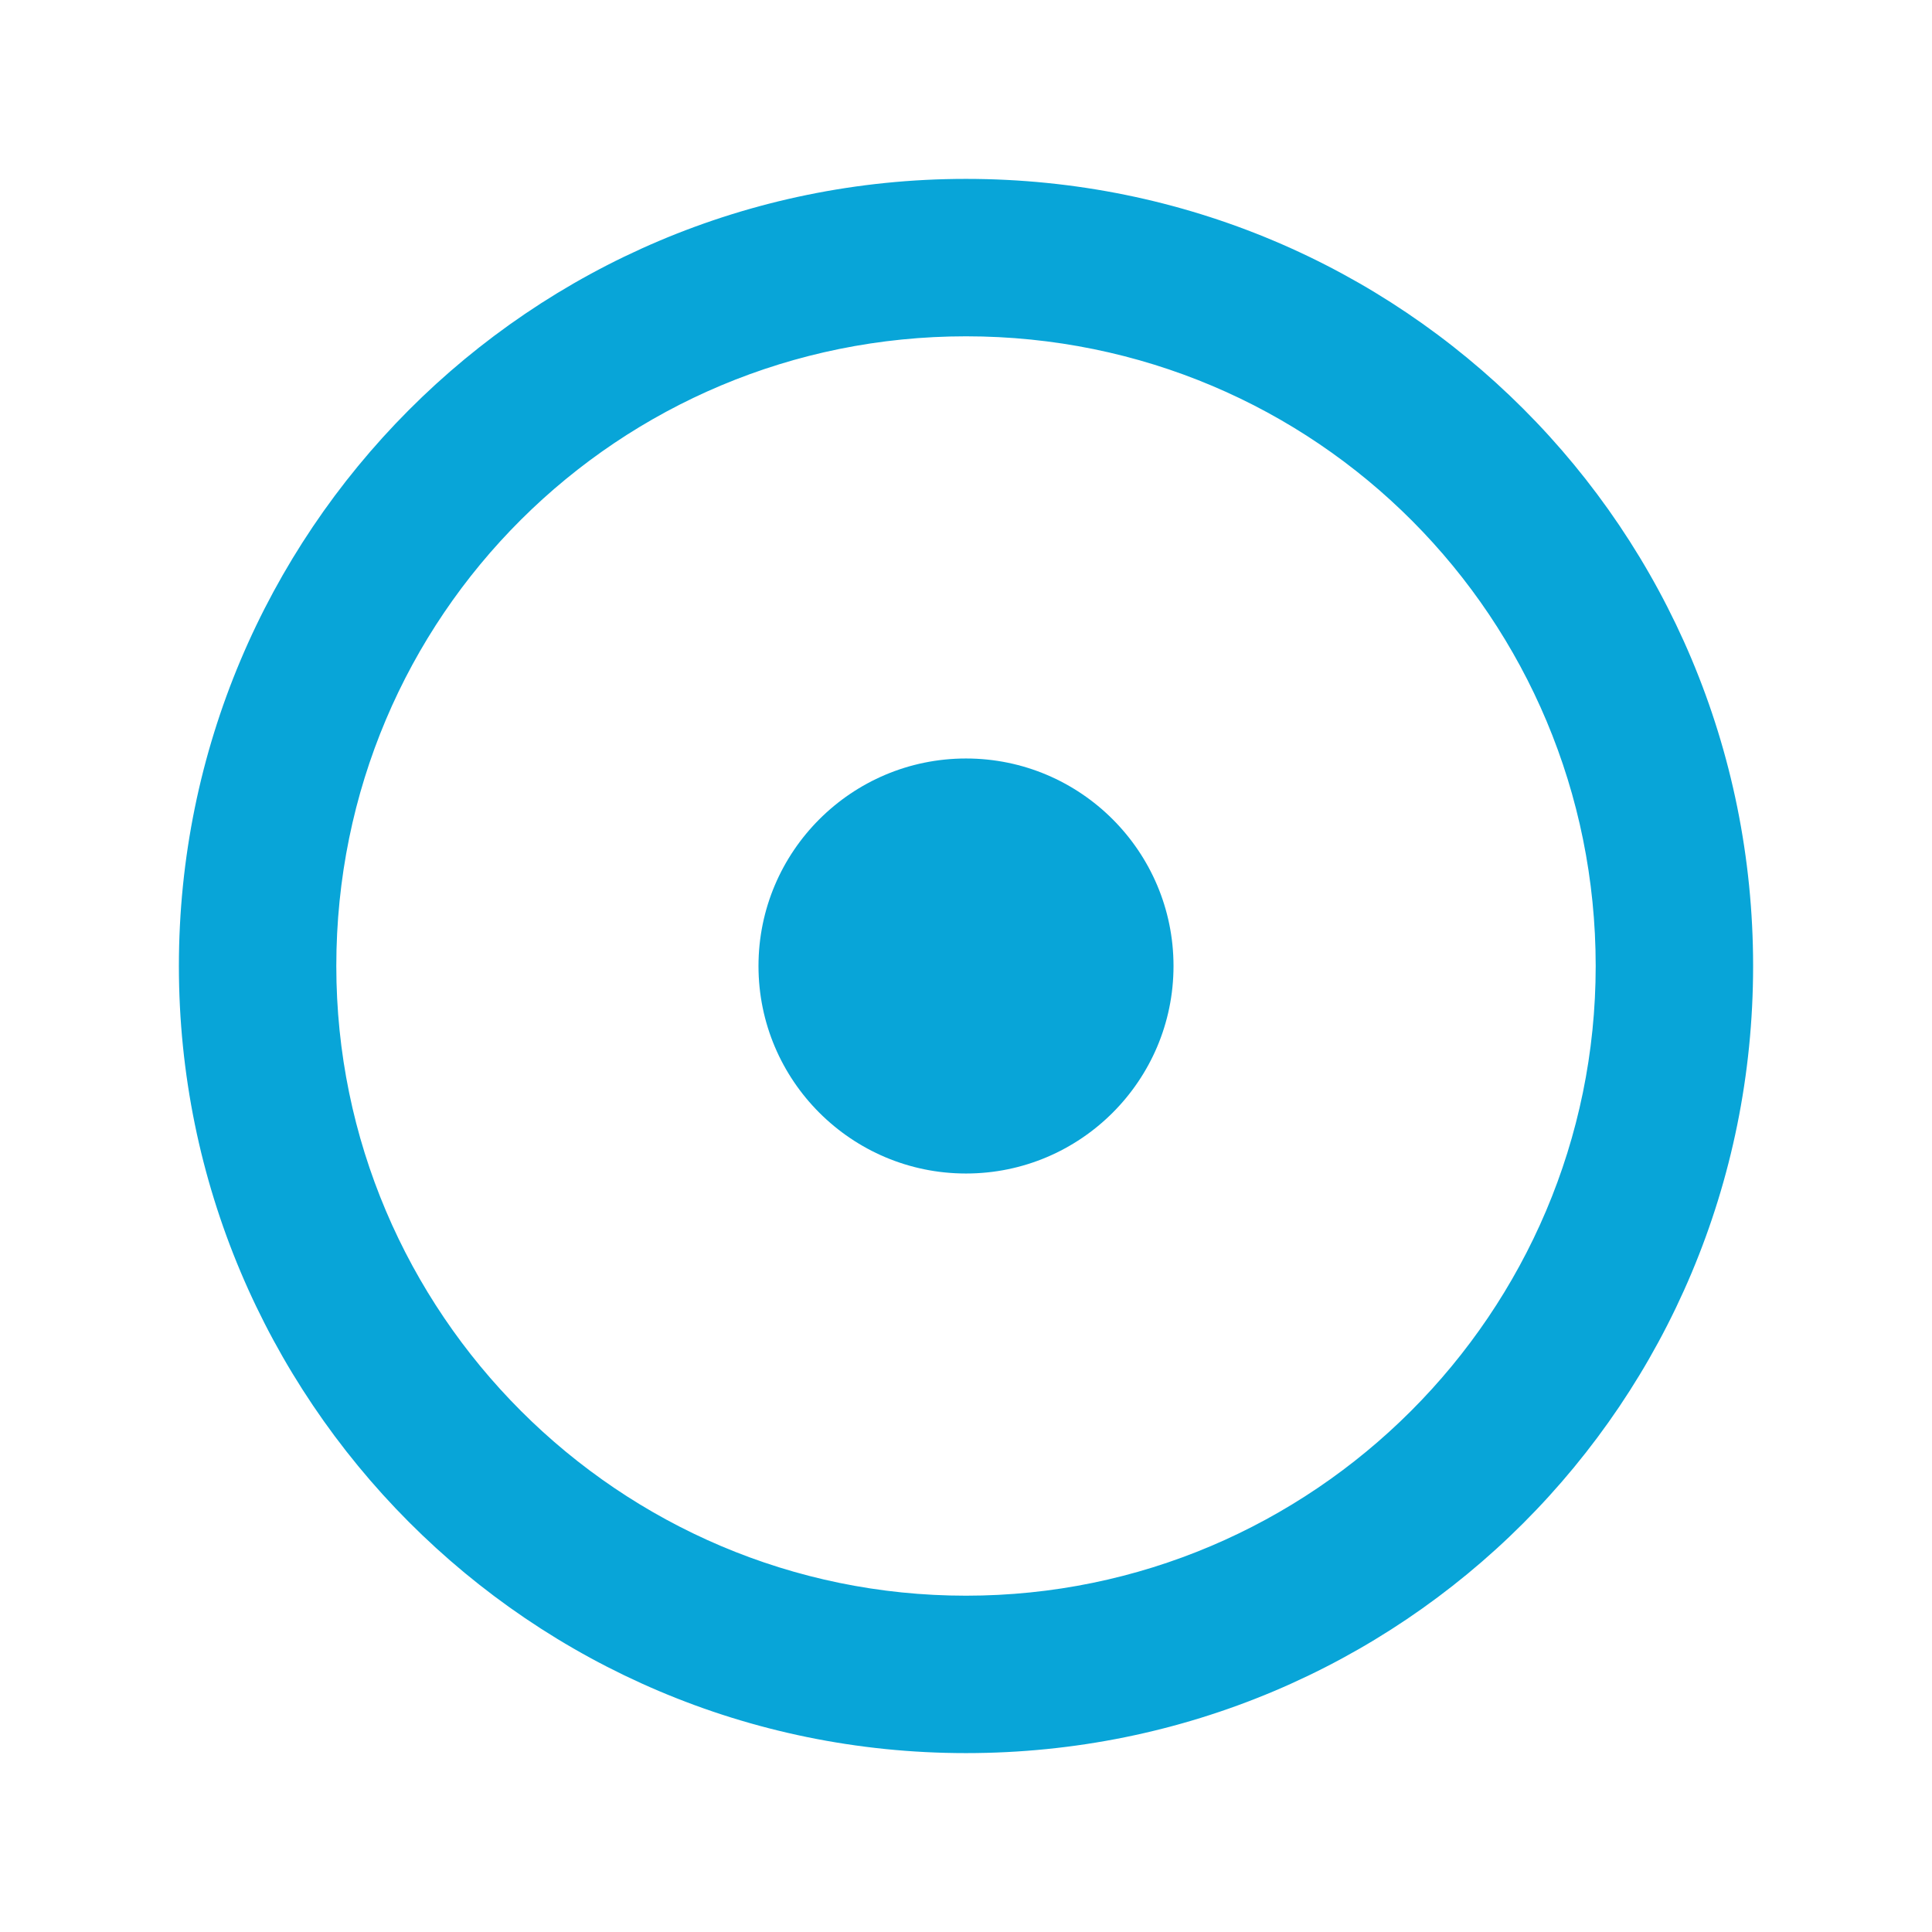
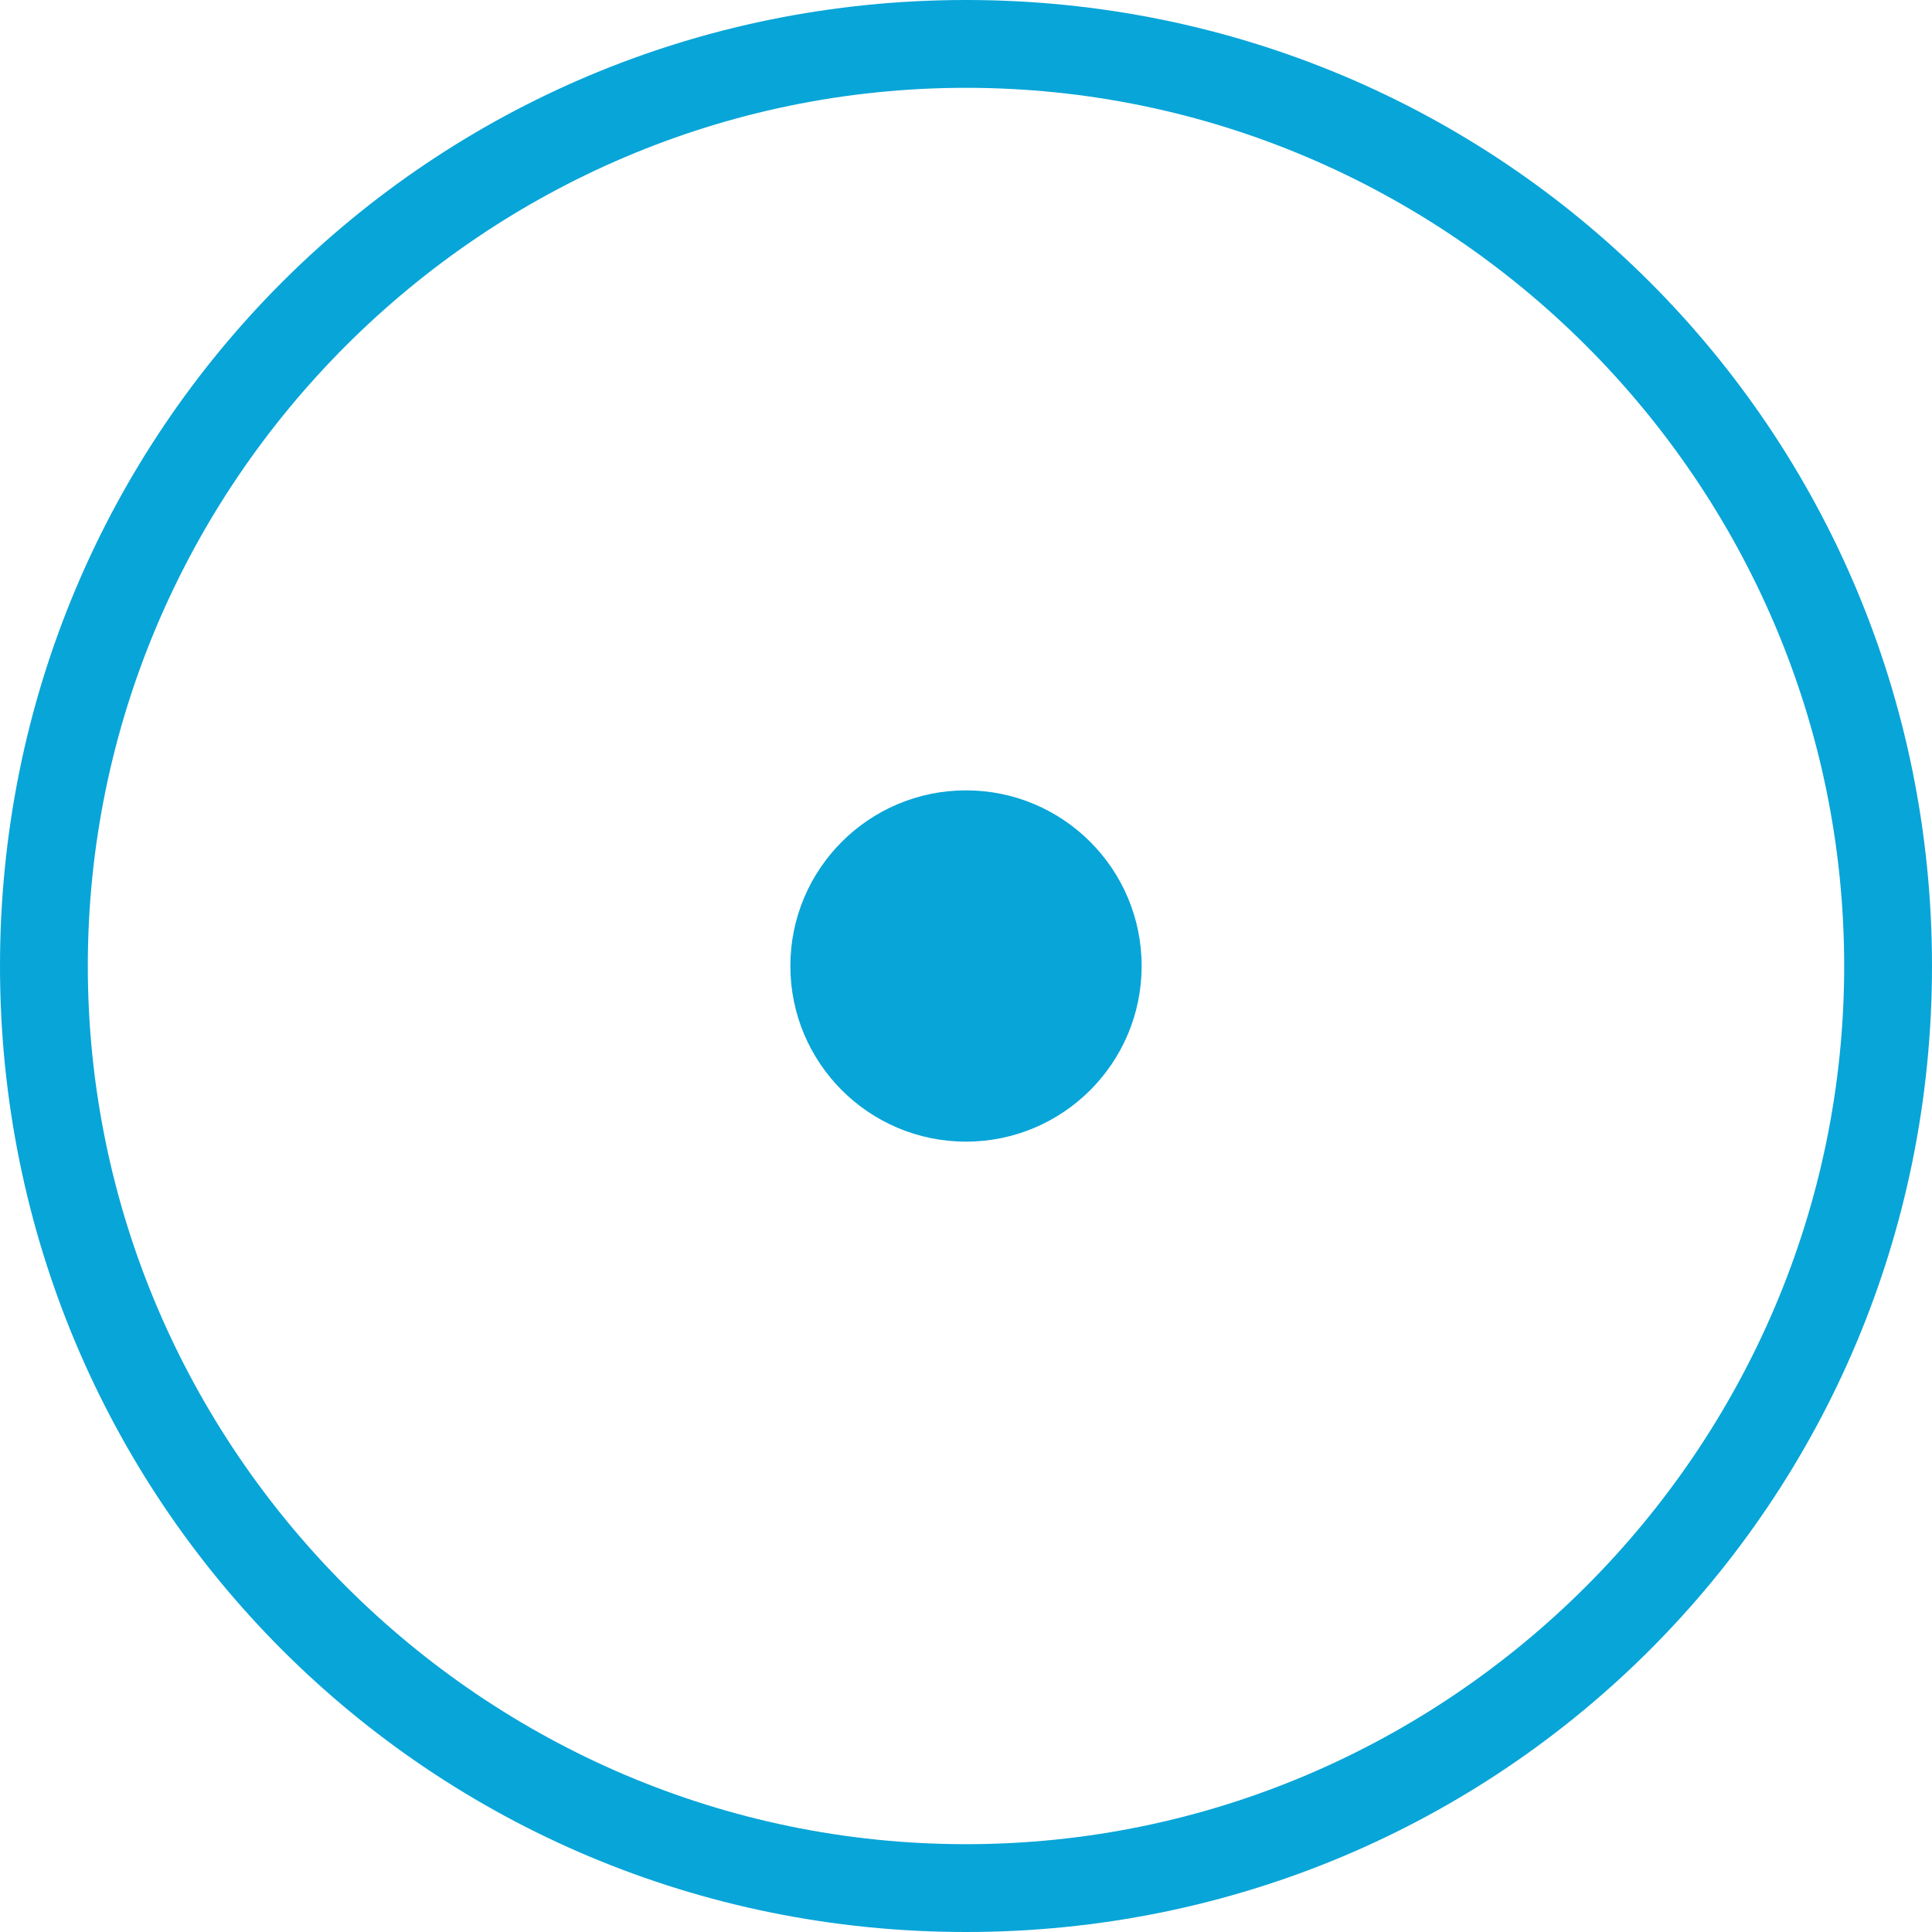
- <svg xmlns="http://www.w3.org/2000/svg" version="1.1" id="Слой_1" x="0px" y="0px" viewBox="0 0 54 54" style="enable-background:new 0 0 54 54;" xml:space="preserve">
+ <svg xmlns="http://www.w3.org/2000/svg" version="1.1" id="Слой_1" x="0px" y="0px" viewBox="0 0 44 44" style="enable-background:new 0 0 44 44;" xml:space="preserve">
  <style type="text/css">
- 	.st0{display:none;}
- 	.st1{display:inline;fill:#41A9B2;}
- 	.st2{fill:#08a5d8;}
+ 	.st0{fill:#08a5d8;}
</style>
-   <g class="st0">
-     <path class="st1" d="M27,7c11,0,20,9,20,20s-9,20-20,20S7,38,7,27S16,7,27,7 M27,5C14.8,5,5,14.8,5,27s9.8,22,22,22s22-9.8,22-22   S39.2,5,27,5L27,5z" />
-     <circle class="st1" cx="27" cy="27" r="4" />
-   </g>
  <g>
-     <path class="st2" d="M27,5C14.8,5,5,14.9,5,27s9.8,22,22,22c12.2,0,22-9.8,22-22S39.2,5,27,5z M27,44.6c-9.7,0-17.6-7.9-17.6-17.6   c0-9.8,7.9-17.6,17.6-17.6c9.8,0,17.6,7.9,17.6,17.6C44.6,36.7,36.7,44.6,27,44.6z" />
-     <path class="st2" d="M27,21.2c-3.2,0-5.8,2.6-5.8,5.8c0,3.2,2.6,5.8,5.8,5.8c3.2,0,5.8-2.6,5.8-5.8C32.8,23.8,30.2,21.2,27,21.2z" />
+     <path class="st0" d="M22,2c11,0,20,9,20,20s-9,20-20,20S2,33,2,22S11,2,22,2 M22,0C9.8,0,0,9.8,0,22s9.8,22,22,22s22-9.8,22-22   S34.2,0,22,0L22,0z" />
+     <circle class="st0" cx="22" cy="22" r="4" />
  </g>
</svg>
